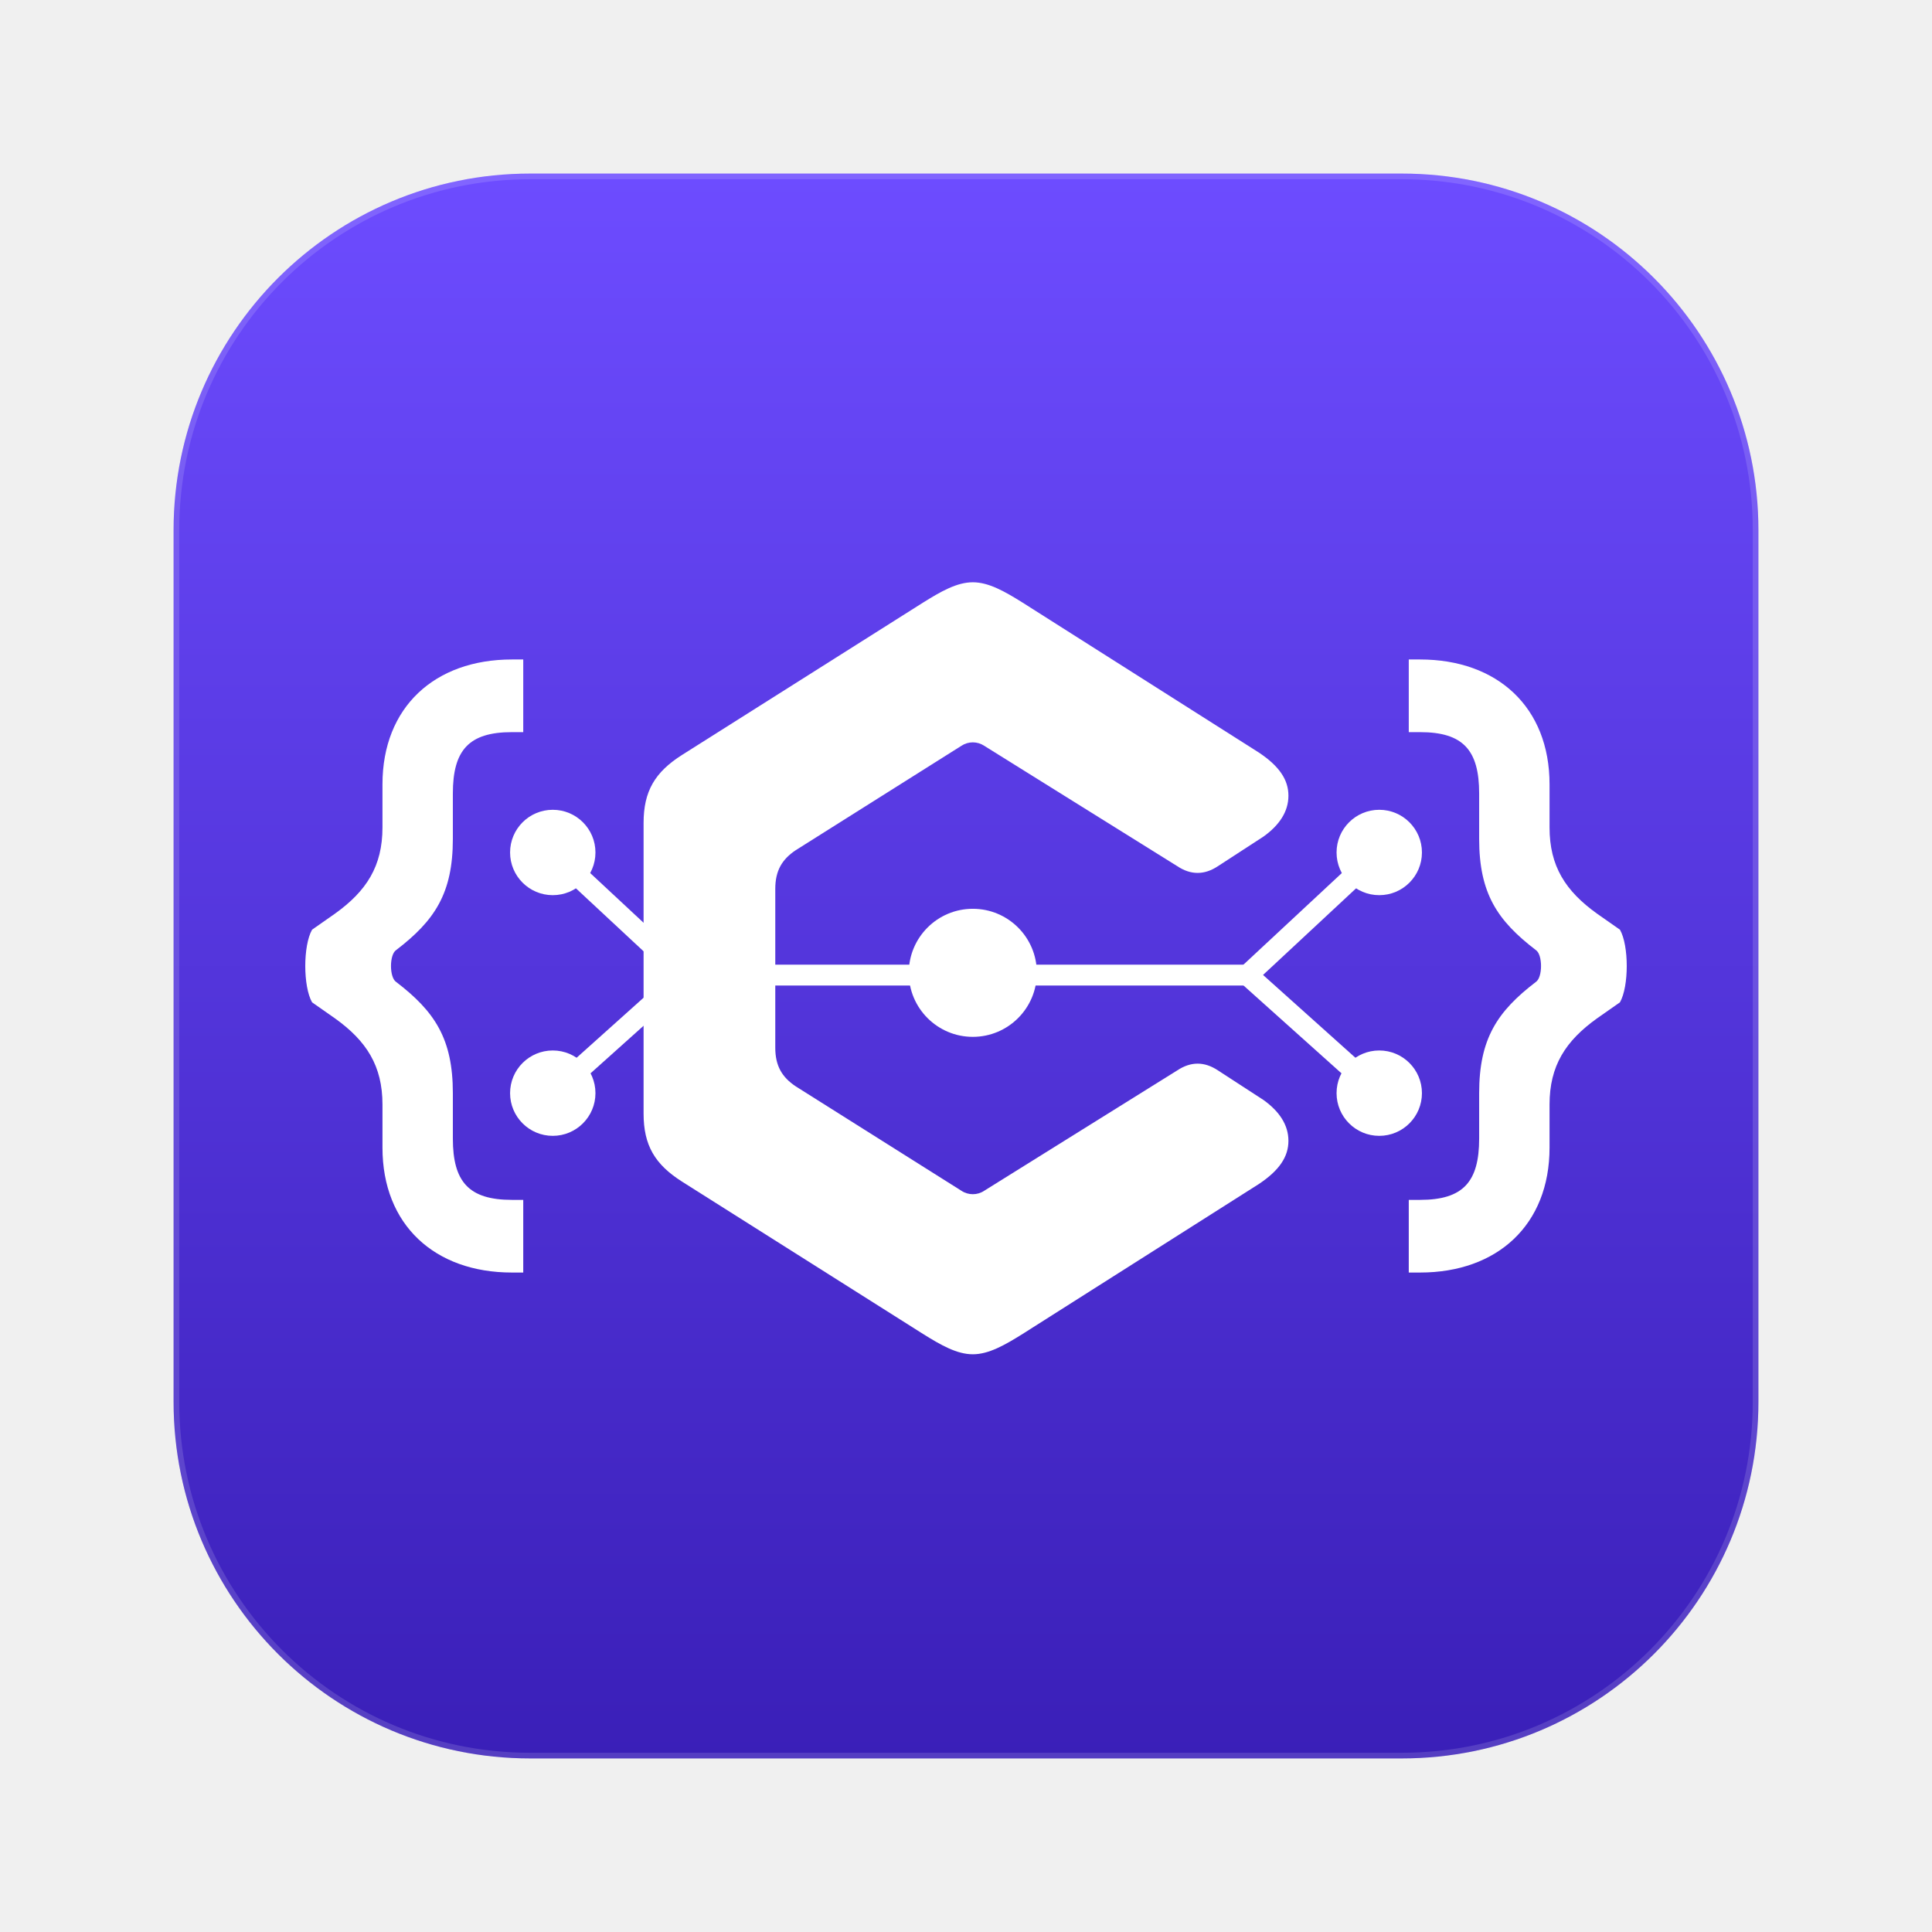
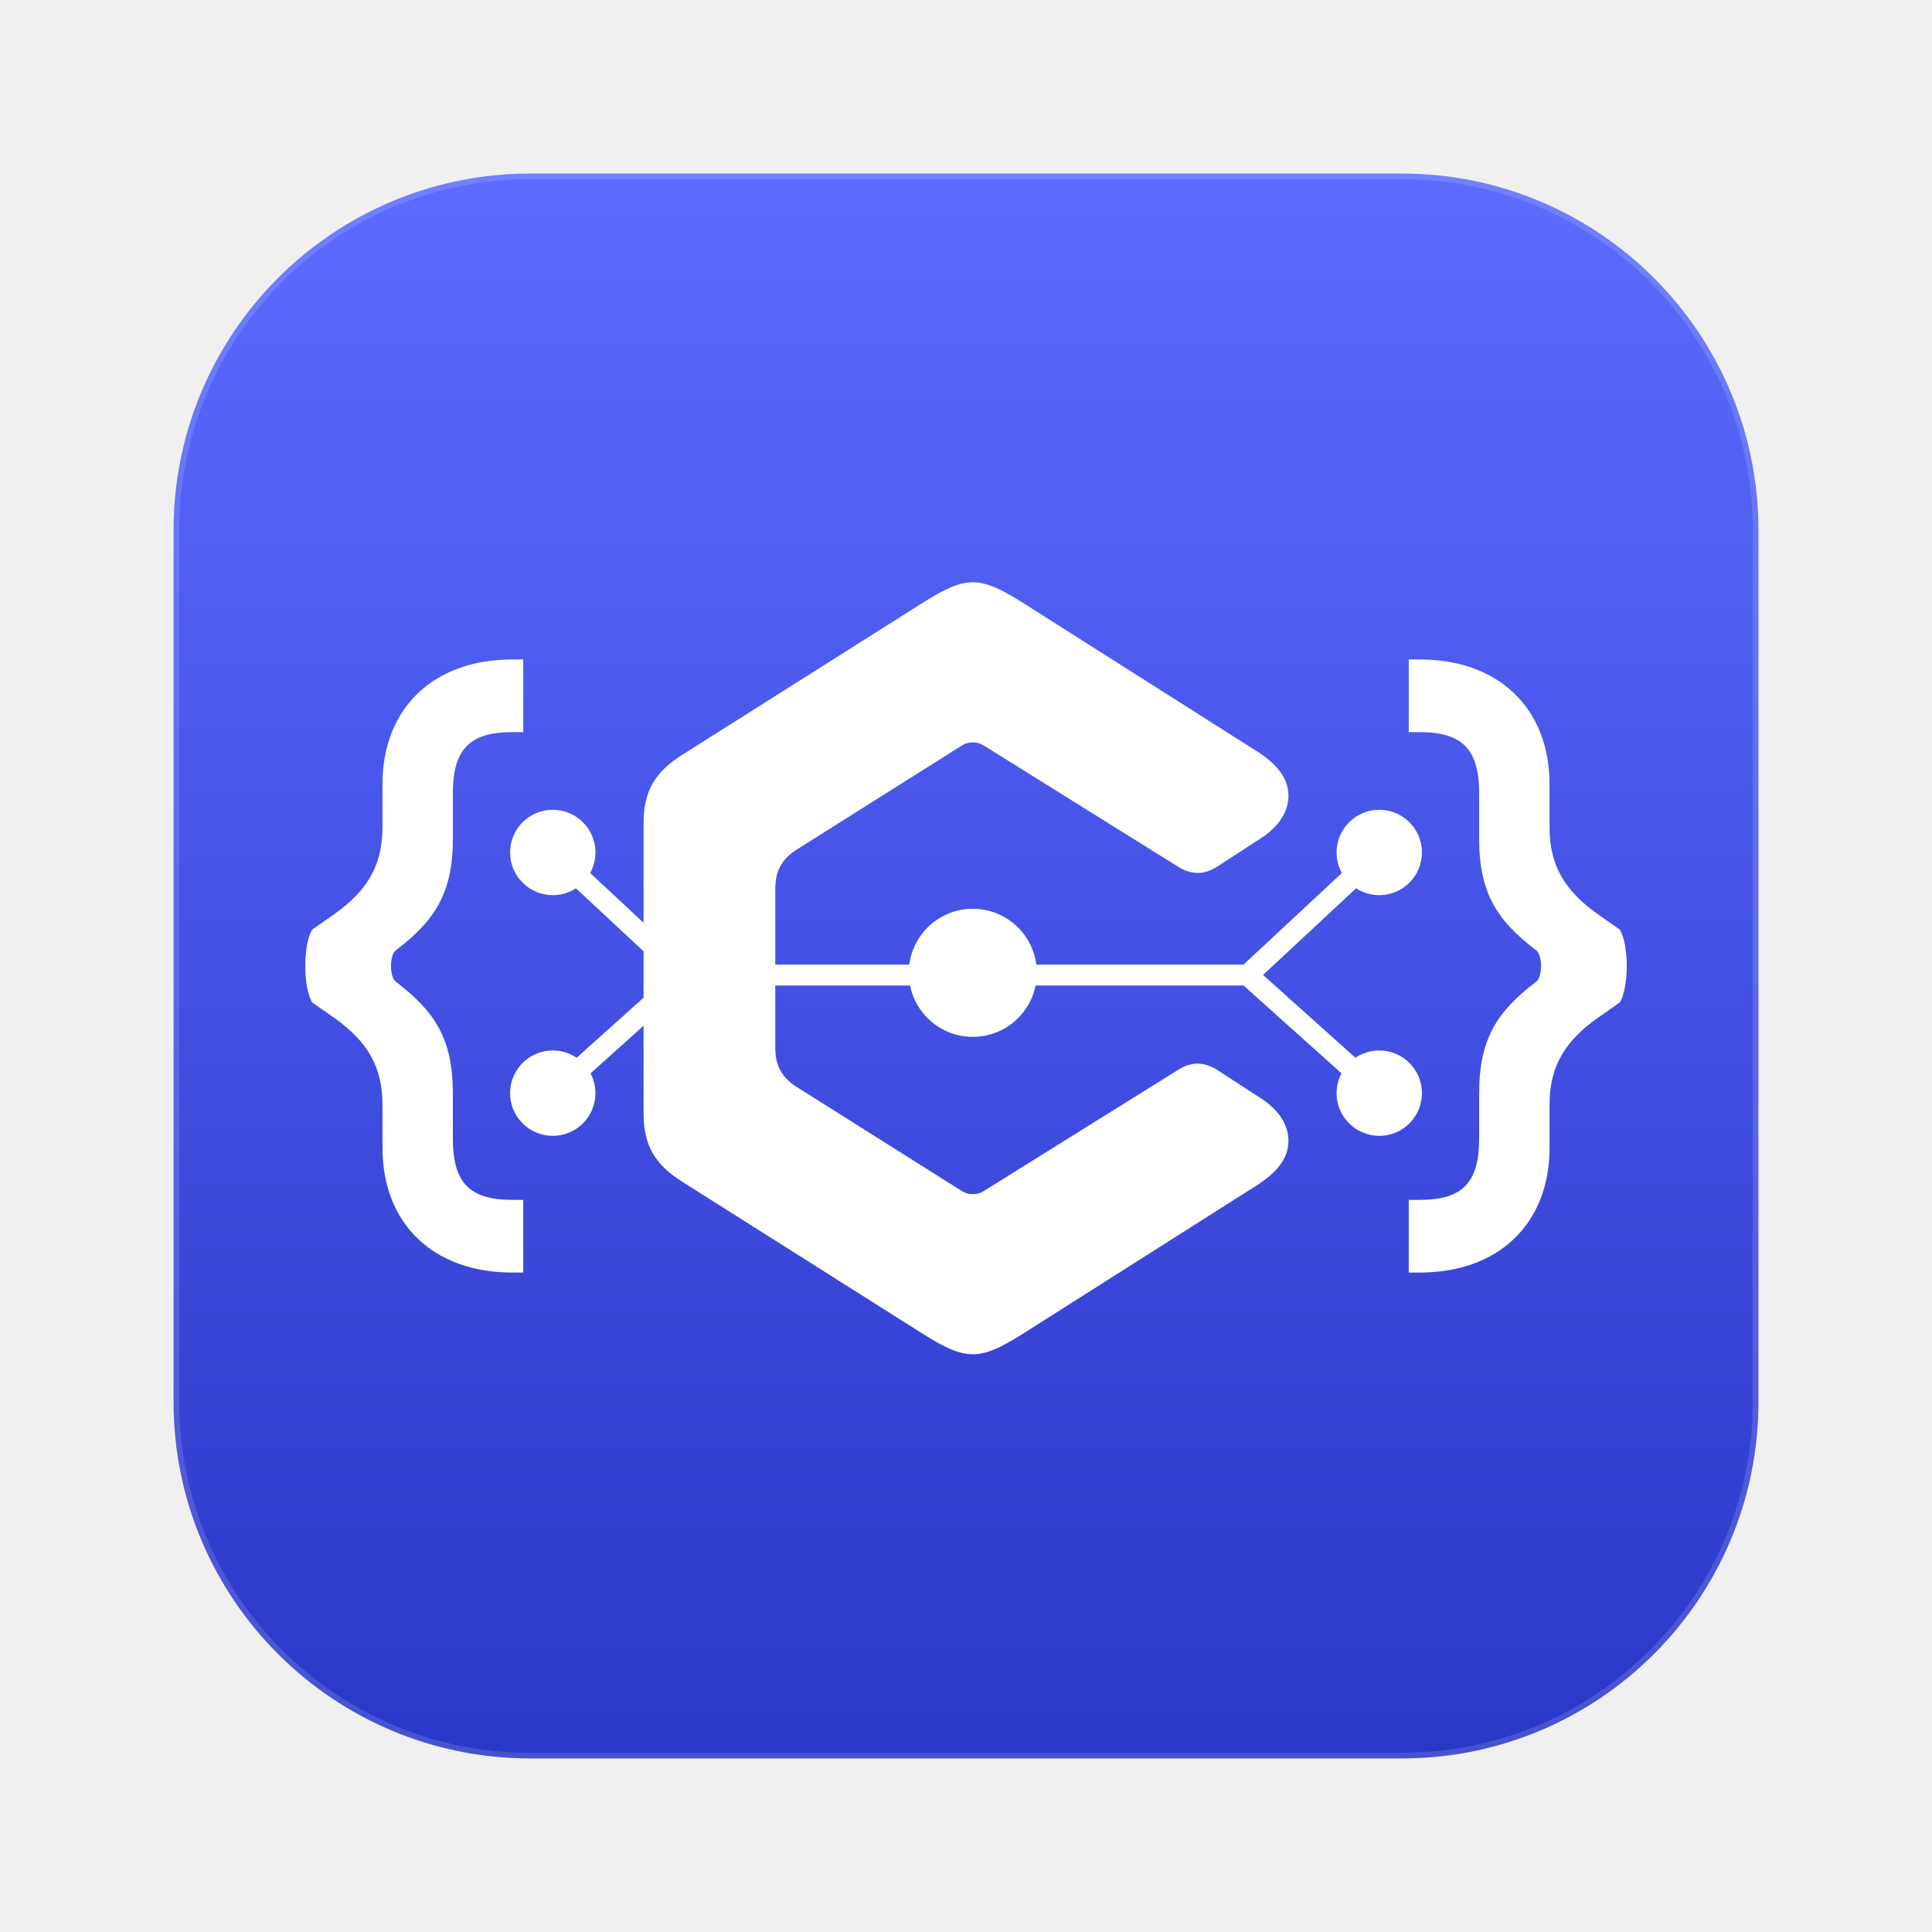
<svg xmlns="http://www.w3.org/2000/svg" viewBox="0 0 1024 1024">
  <defs>
    <linearGradient id="tile" x1="0" y1="0" x2="0" y2="1">
-       <stop offset="0" stop-color="#6d4cff" />
-       <stop offset="1" stop-color="#3a1fb8" />
+       <stop offset="0" stop-color="#5b6cff" />
+       <stop offset="1" stop-color="#2b37c9" />
    </linearGradient>
  </defs>
  <rect x="92" y="92" width="840" height="840" rx="189" fill="url(#tile)" />
  <rect x="93.5" y="93.5" width="837" height="837" rx="187.5" fill="none" stroke="#fff" stroke-opacity="0.14" stroke-width="3" />
  <g transform="translate(92 92) scale(2.4069) translate(-8 -8)">
    <g fill="none" stroke="#fff" stroke-width="4.6" stroke-linecap="round" stroke-linejoin="round">
      <path d="M 91.5 157.5 L 120.5 184.5 L 91.5 210.5" />
      <path d="M 273.5 157.5 L 244.5 184.5 L 273.5 210.5" />
      <path d="M 120.5 184.5 H 244.5" />
    </g>
    <g fill="#fff">
      <path d="       M 82.5 115       C 65.5 115 54 125.5 54 142.5       L 54 152       C 54 160.5 50.5 166 43.5 171       L 38.5 174.5       C 36.5 178 36.5 187 38.5 190.5       L 43.5 194       C 50.5 199 54 204.5 54 213       L 54 222.5       C 54 239.5 65.5 250 82.5 250       L 85 250 L 85 234       L 82.5 234       C 73 234 69.5 230 69.5 220.5       L 69.5 210.5       C 69.5 198.5 65.5 192.5 57 186       C 55.5 185 55.5 180 57 179       C 65.5 172.5 69.5 166.5 69.5 154.5       L 69.5 144.5       C 69.5 135 73 131 82.5 131       L 85 131 L 85 115 Z" />
    </g>
    <g transform="translate(365 0) scale(-1 1)" fill="#fff">
      <path d="       M 82.5 115       C 65.5 115 54 125.5 54 142.5       L 54 152       C 54 160.5 50.5 166 43.5 171       L 38.5 174.5       C 36.5 178 36.5 187 38.5 190.5       L 43.5 194       C 50.5 199 54 204.5 54 213       L 54 222.5       C 54 239.5 65.5 250 82.5 250       L 85 250 L 85 234       L 82.5 234       C 73 234 69.5 230 69.5 220.5       L 69.5 210.5       C 69.5 198.5 65.5 192.5 57 186       C 55.5 185 55.5 180 57 179       C 65.5 172.5 69.5 166.5 69.5 154.5       L 69.5 144.5       C 69.5 135 73 131 82.5 131       L 85 131 L 85 115 Z" />
    </g>
    <g transform="translate(-8.5 0)">
      <path fill="#fff" fill-rule="evenodd" d="     M 192.5 98     C 189 98 185.5 100 181.5 102.5     L 128.5 136     C 122.5 139.8 120 144 120 151     L 120 215     C 120 222 122.5 226.2 128.5 230     L 181.5 263.5     C 185.5 266 189 268 192.5 268     C 196 268 199.5 266 203.5 263.5     L 255.5 230.5     C 260 227.5 262 224.5 262 221     C 262 217.5 260 214.5 256.5 212     L 246.5 205.5     C 243.5 203.5 240.5 203.5 237.5 205.5     L 195 232     C 193.5 233 191.5 233 190 232     L 153.5 209     C 150.5 207 149 204.5 149 200.5     L 149 165.5     C 149 161.5 150.5 159 153.5 157     L 190 134     C 191.5 133 193.5 133 195 134     L 237.5 160.5     C 240.5 162.5 243.5 162.5 246.5 160.5     L 256.5 154     C 260 151.5 262 148.5 262 145     C 262 141.5 260 138.5 255.5 135.5     L 203.5 102.5     C 199.5 100 196 98 192.5 98 Z" />
    </g>
    <g fill="#fff">
      <circle cx="91.5" cy="157.5" r="9.4" />
      <circle cx="91.5" cy="210.5" r="9.4" />
      <circle cx="273.5" cy="157.5" r="9.4" />
      <circle cx="273.5" cy="210.5" r="9.4" />
      <circle cx="184" cy="184" r="14.1" />
    </g>
  </g>
</svg>
